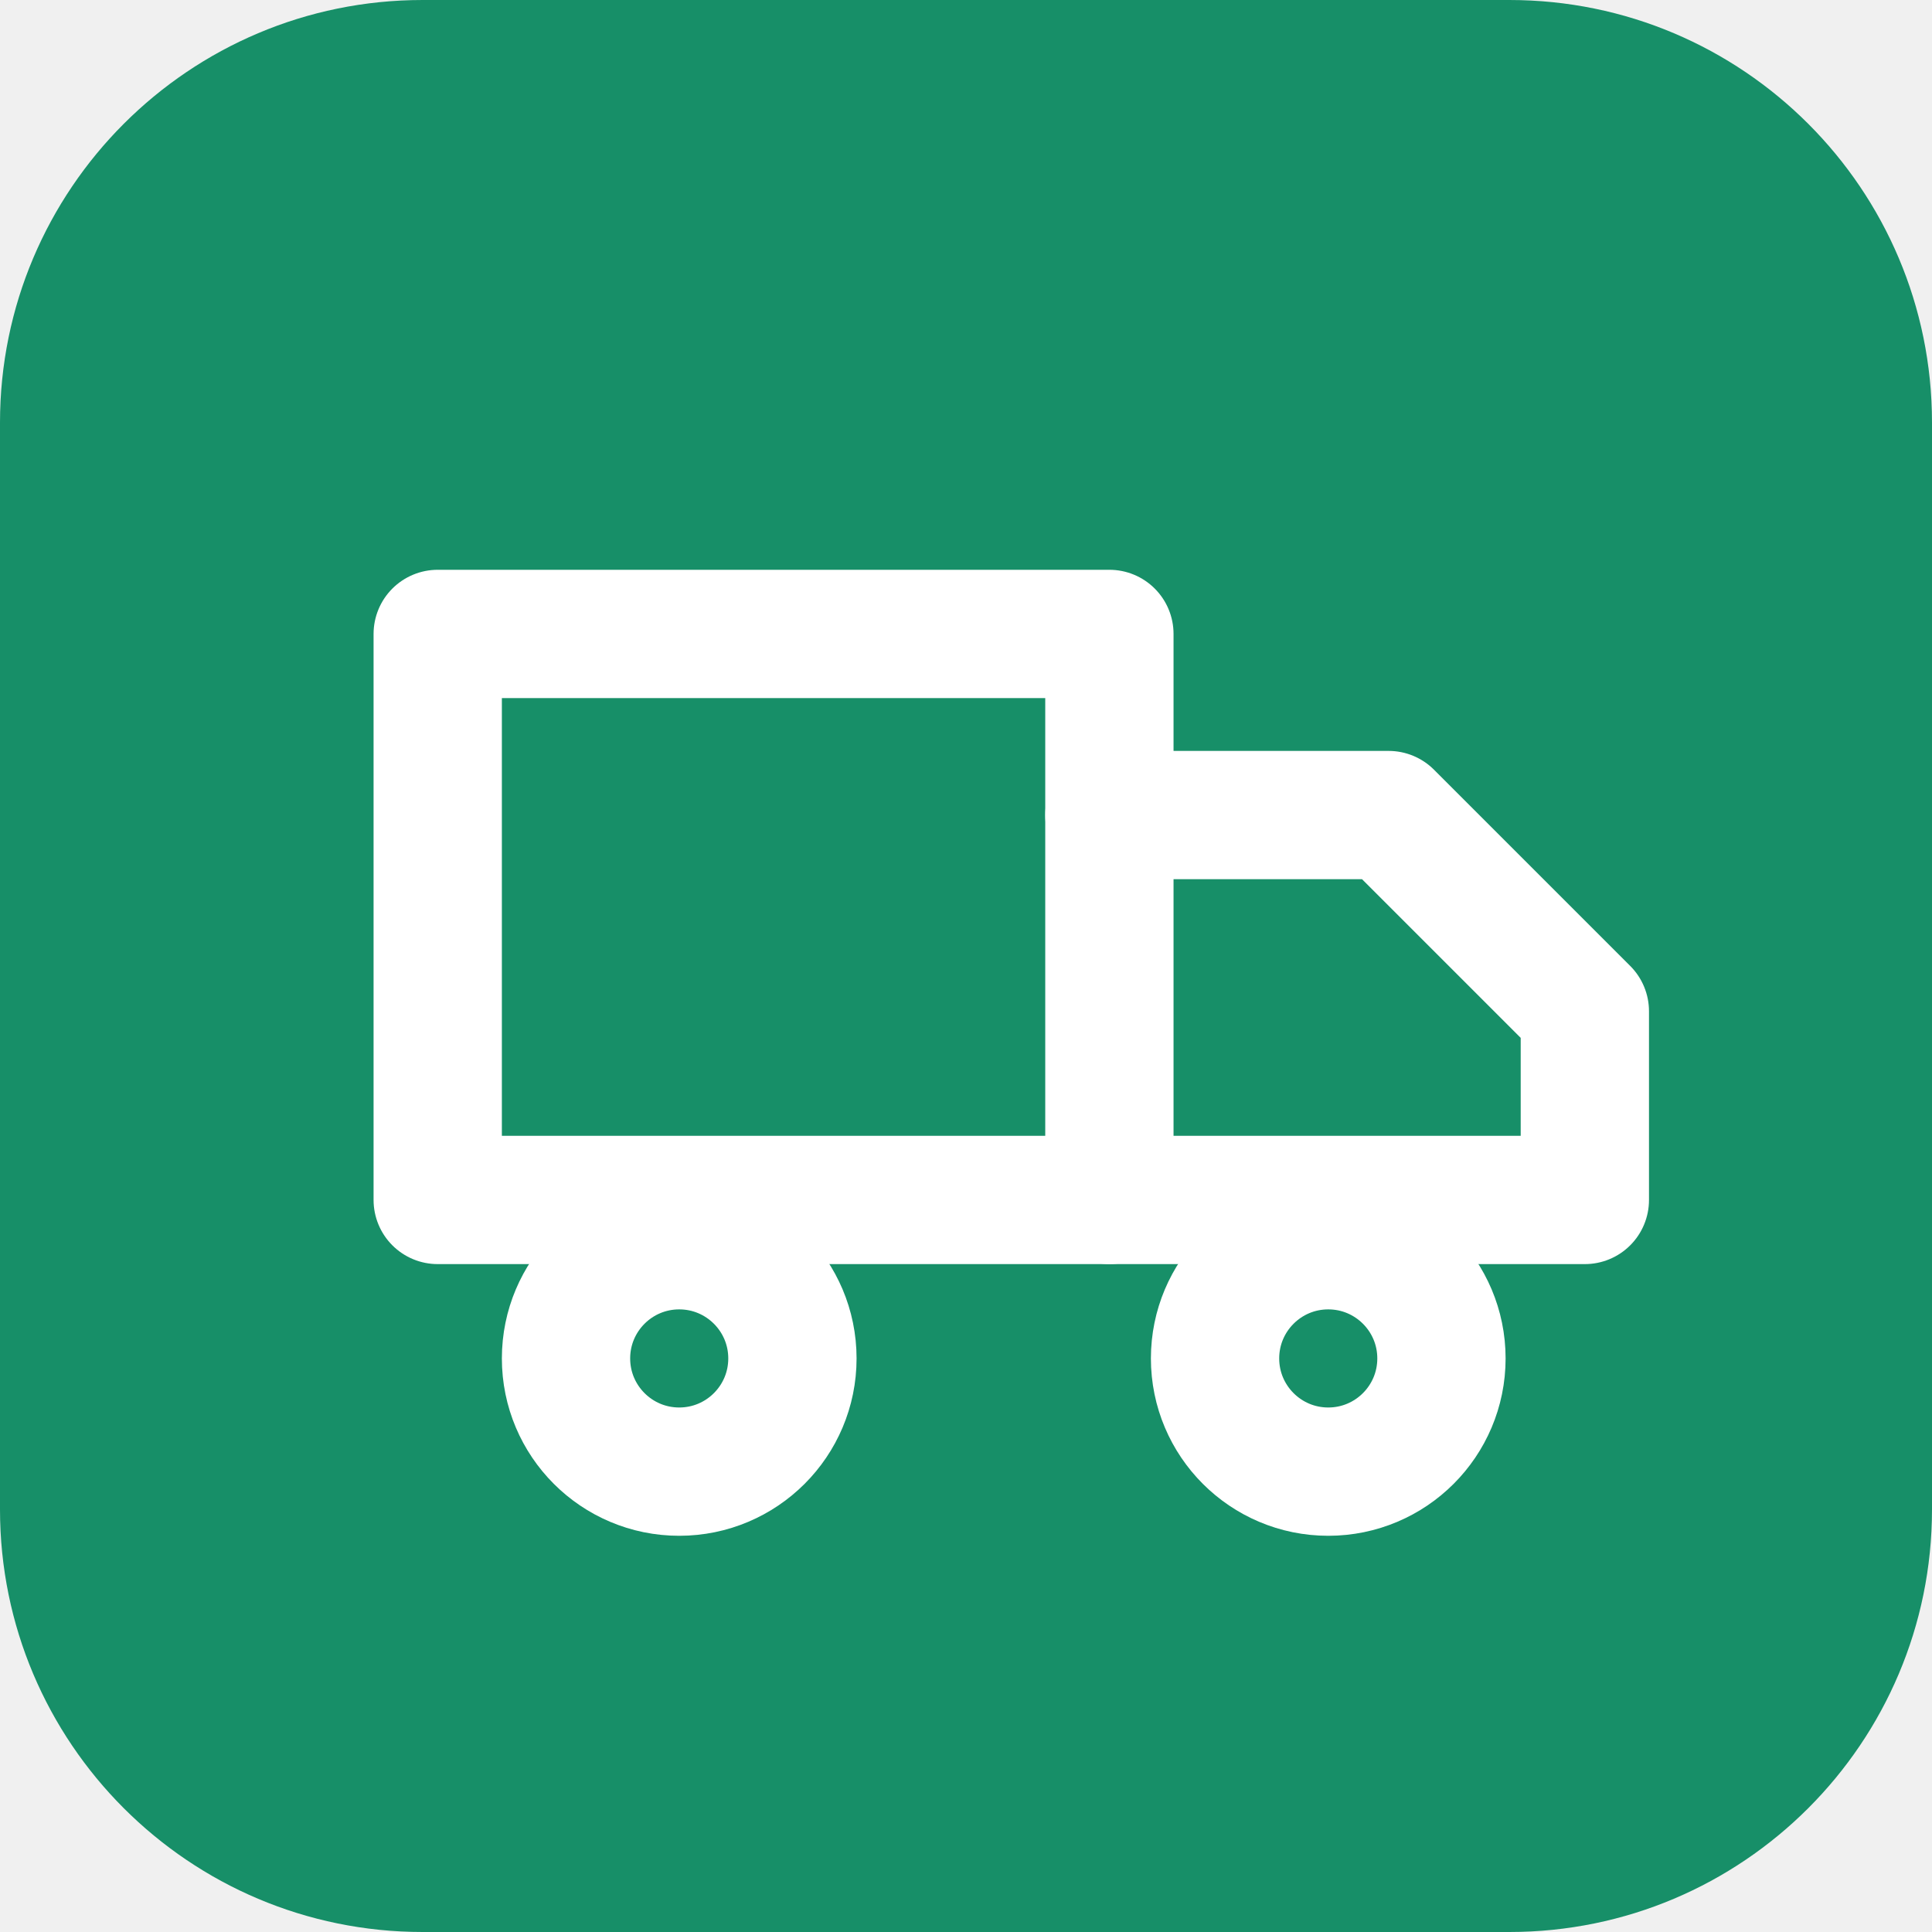
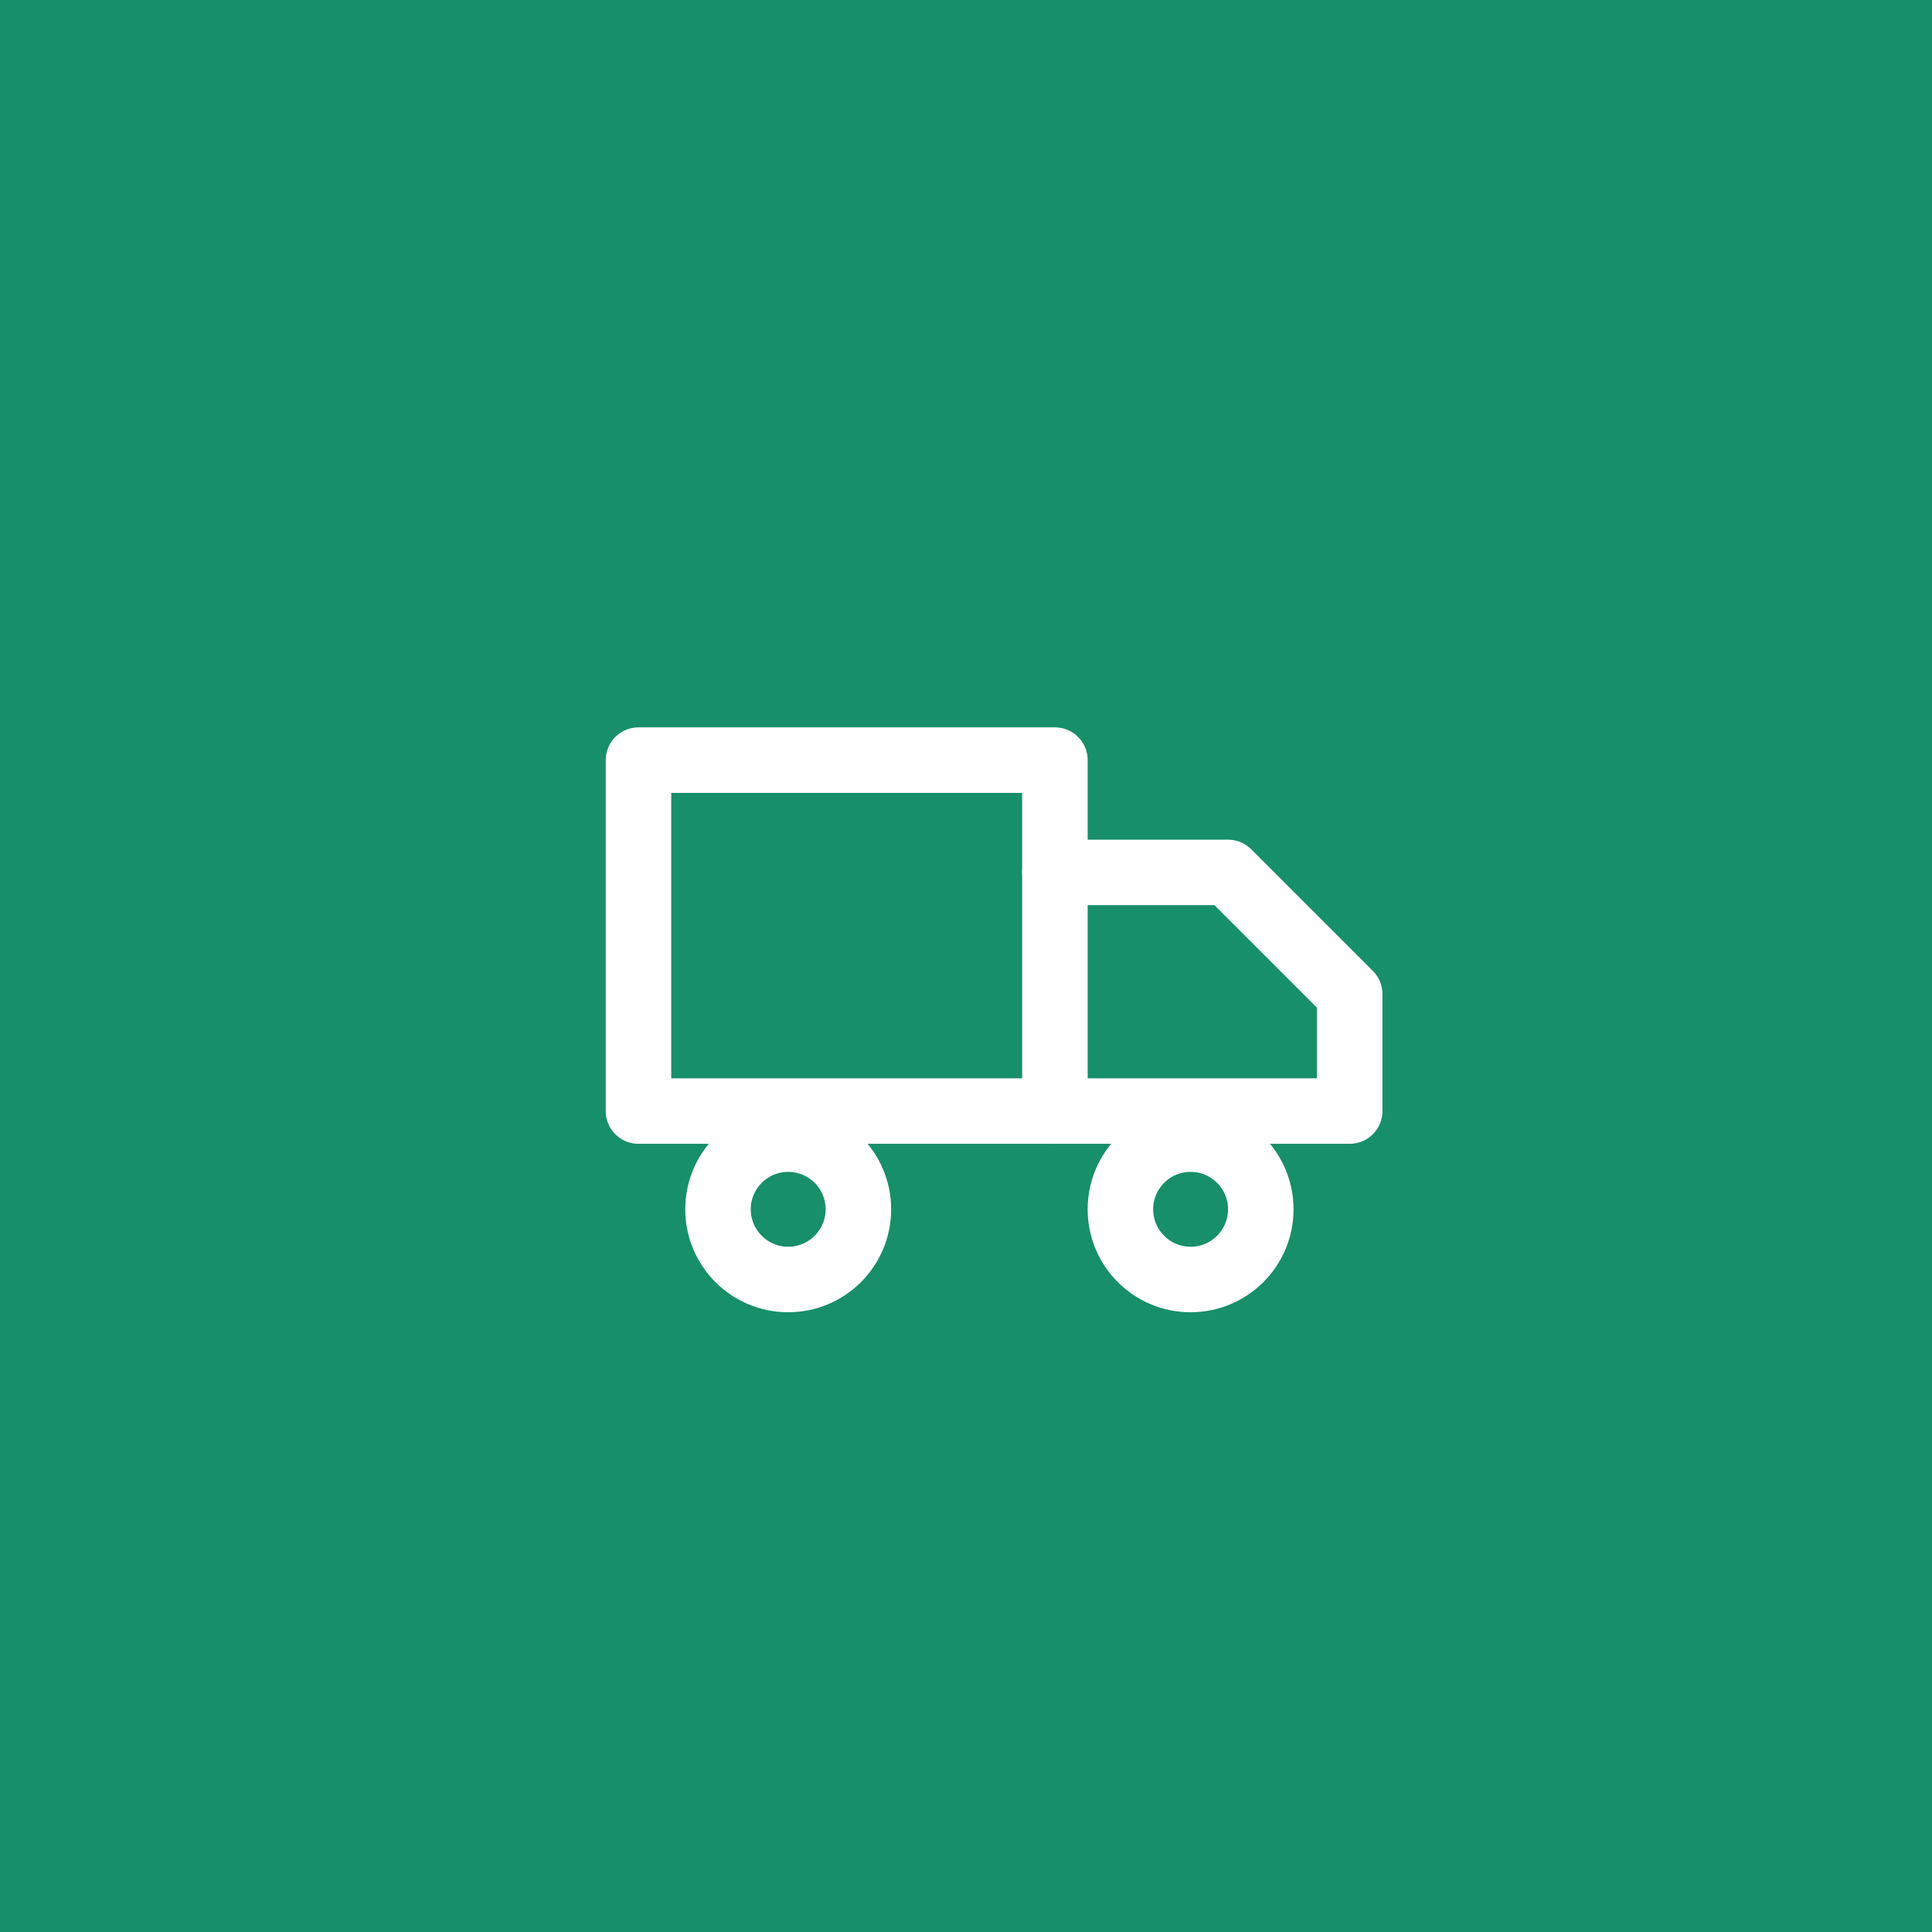
<svg xmlns="http://www.w3.org/2000/svg" viewBox="0 0 512 512">
-   <rect width="512" height="512" rx="112" fill="#178f68" />
-   <g fill="none" stroke="#ffffff" stroke-width="34" stroke-linecap="round" stroke-linejoin="round">
+   <rect width="512" height="512" fill="#178f68" />
+   <g fill="none" stroke="#ffffff" stroke-width="28" stroke-linecap="round" stroke-linejoin="round" transform="translate(256 256) scale(0.62) translate(-256 -256)">
    <path d="M116 168h178v150H116z" />
    <path d="M294 216h74l52 52v50H294" />
    <circle cx="180" cy="360" r="30" />
    <circle cx="352" cy="360" r="30" />
  </g>
</svg>
